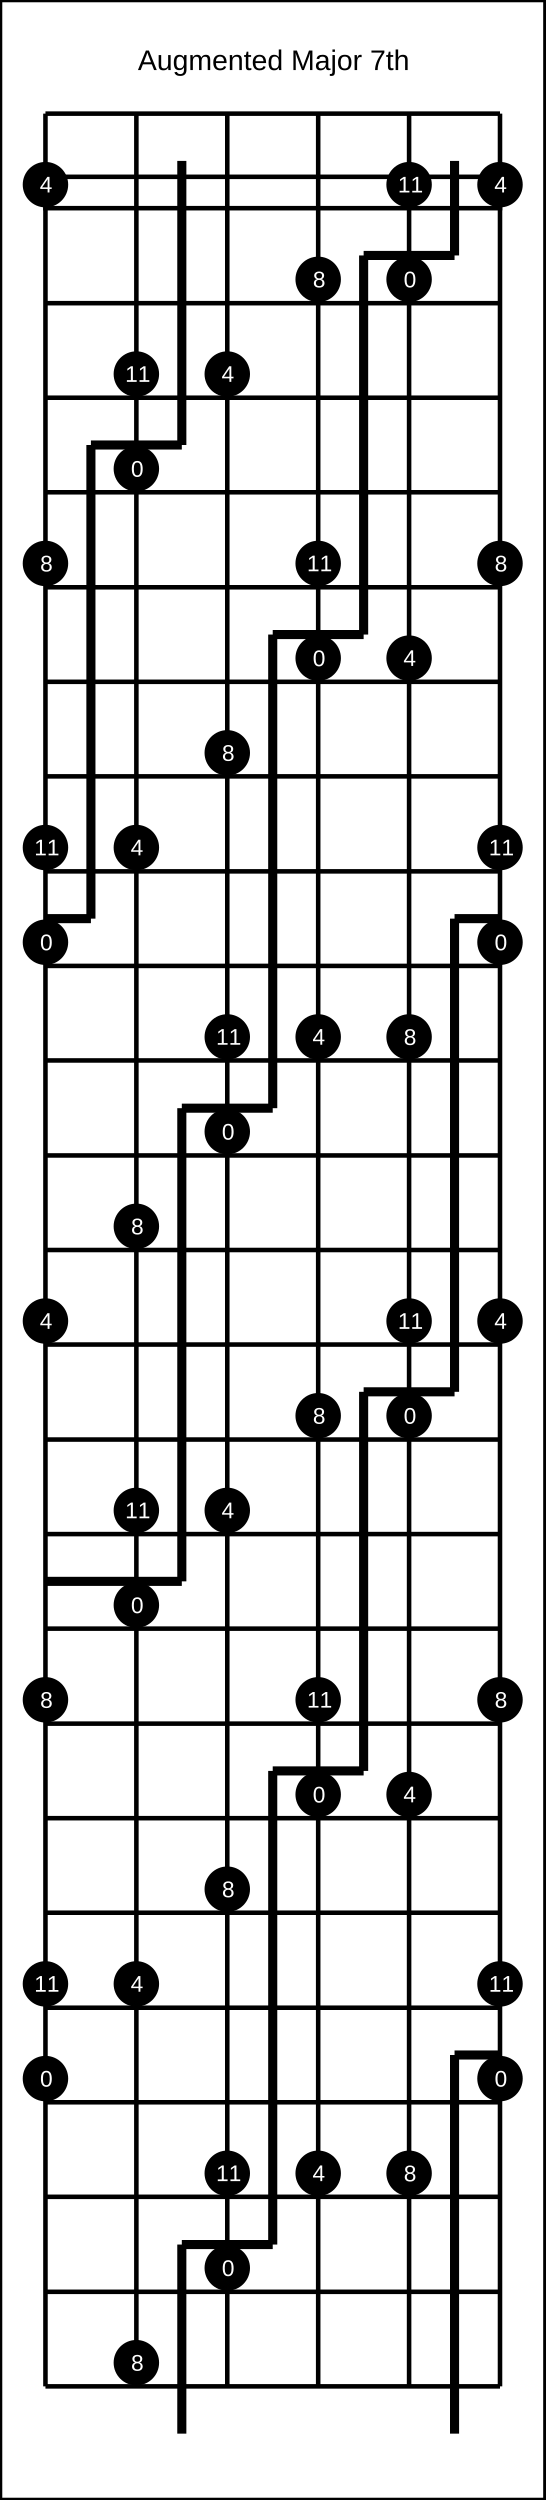
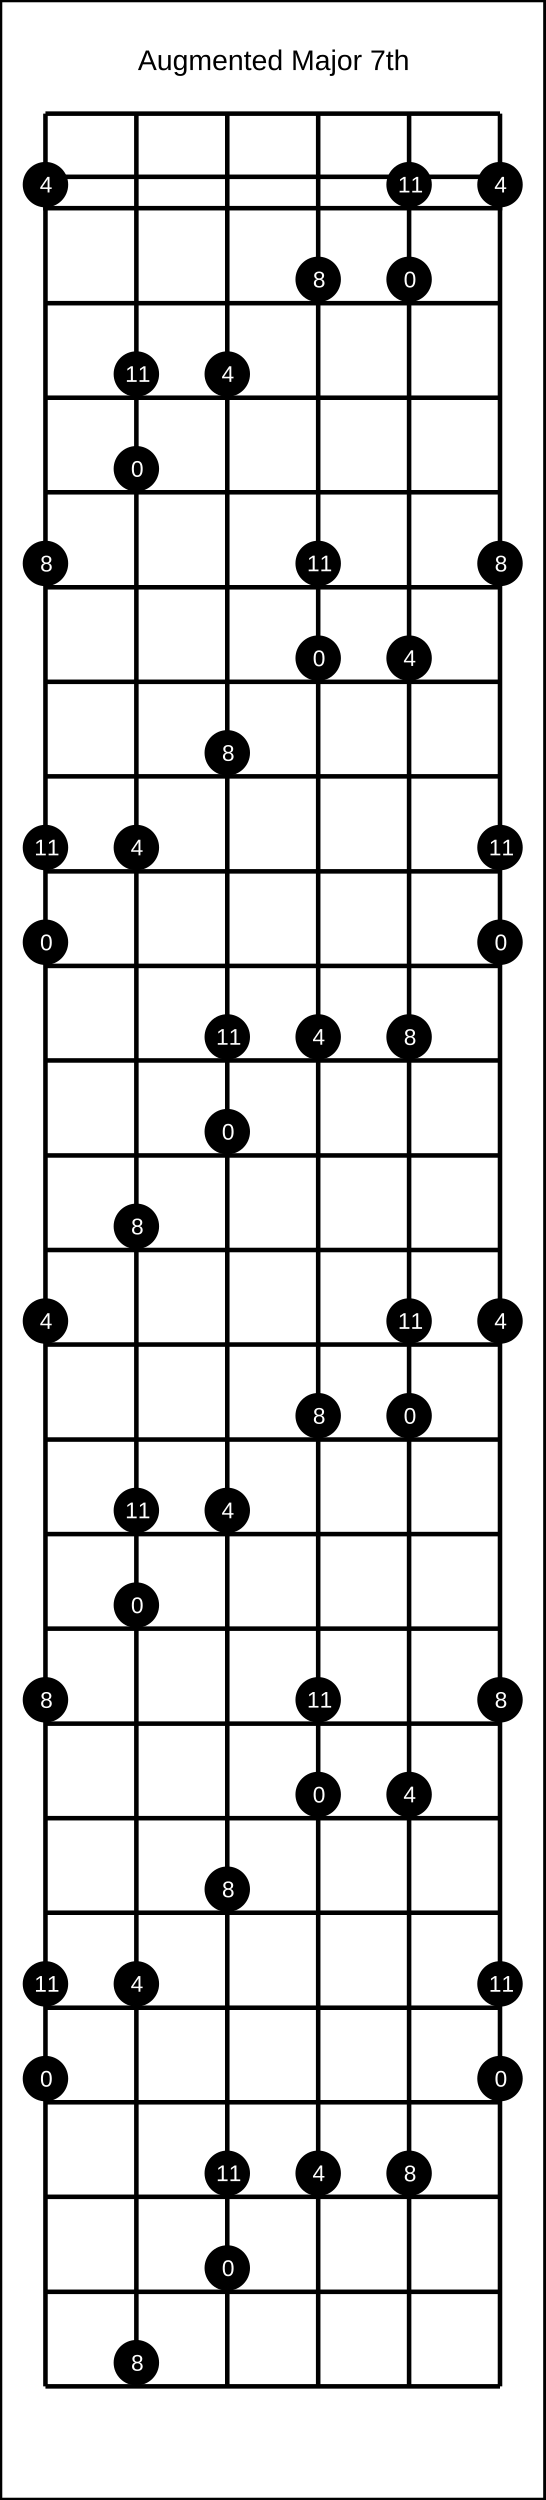
<svg xmlns="http://www.w3.org/2000/svg" xmlns:xlink="http://www.w3.org/1999/xlink" width="240pt" height="1100pt" viewBox="0 0 240 1100" version="1.1">
  <defs>
    <g>
      <symbol overflow="visible" id="glyph0-0">
        <path style="stroke:none;" d="M 1.25 -8.594 L 8.125 -8.594 L 8.125 0 L 1.25 0 Z M 1.719 -8.141 L 1.719 -0.469 L 7.656 -0.469 L 7.656 -8.141 Z M 1.719 -8.141 " />
      </symbol>
      <symbol overflow="visible" id="glyph0-1">
        <path style="stroke:none;" d="M 7.125 0 L 6.141 -2.516 L 2.219 -2.516 L 1.234 0 L 0.031 0 L 3.531 -8.594 L 4.859 -8.594 L 8.312 0 Z M 4.188 -7.719 L 4.125 -7.547 C 4.02 -7.211 3.867 -6.781 3.672 -6.25 L 2.578 -3.422 L 5.797 -3.422 L 4.688 -6.266 C 4.57 -6.547 4.457 -6.863 4.344 -7.219 Z M 4.188 -7.719 " />
      </symbol>
      <symbol overflow="visible" id="glyph0-2">
        <path style="stroke:none;" d="M 1.922 -6.609 L 1.922 -2.422 C 1.922 -1.984 1.961 -1.645 2.047 -1.406 C 2.129 -1.164 2.266 -0.988 2.453 -0.875 C 2.641 -0.77 2.914 -0.719 3.281 -0.719 C 3.812 -0.719 4.227 -0.898 4.531 -1.266 C 4.832 -1.629 4.984 -2.133 4.984 -2.781 L 4.984 -6.609 L 6.078 -6.609 L 6.078 -1.406 C 6.078 -0.633 6.094 -0.164 6.125 0 L 5.078 0 C 5.078 -0.02 5.07 -0.07 5.062 -0.156 C 5.062 -0.25 5.055 -0.352 5.047 -0.469 C 5.047 -0.582 5.039 -0.801 5.031 -1.125 L 5.016 -1.125 C 4.766 -0.676 4.473 -0.352 4.141 -0.156 C 3.805 0.031 3.395 0.125 2.906 0.125 C 2.176 0.125 1.645 -0.051 1.312 -0.406 C 0.977 -0.77 0.812 -1.367 0.812 -2.203 L 0.812 -6.609 Z M 1.922 -6.609 " />
      </symbol>
      <symbol overflow="visible" id="glyph0-3">
        <path style="stroke:none;" d="M 3.344 2.594 C 2.625 2.594 2.051 2.453 1.625 2.172 C 1.195 1.891 0.922 1.488 0.797 0.969 L 1.906 0.812 C 1.977 1.113 2.141 1.348 2.391 1.516 C 2.641 1.68 2.969 1.766 3.375 1.766 C 4.469 1.766 5.016 1.117 5.016 -0.172 L 5.016 -1.234 L 5 -1.234 C 4.789 -0.805 4.504 -0.484 4.141 -0.266 C 3.785 -0.055 3.363 0.047 2.875 0.047 C 2.07 0.047 1.477 -0.219 1.094 -0.75 C 0.719 -1.289 0.531 -2.141 0.531 -3.297 C 0.531 -4.461 0.734 -5.32 1.141 -5.875 C 1.547 -6.426 2.164 -6.703 3 -6.703 C 3.469 -6.703 3.875 -6.594 4.219 -6.375 C 4.562 -6.164 4.828 -5.863 5.016 -5.469 L 5.031 -5.469 C 5.031 -5.594 5.035 -5.805 5.047 -6.109 C 5.066 -6.41 5.086 -6.578 5.109 -6.609 L 6.141 -6.609 C 6.117 -6.391 6.109 -5.93 6.109 -5.234 L 6.109 -0.188 C 6.109 1.664 5.188 2.594 3.344 2.594 Z M 5.016 -3.297 C 5.016 -3.836 4.941 -4.301 4.797 -4.688 C 4.648 -5.082 4.441 -5.379 4.172 -5.578 C 3.91 -5.785 3.609 -5.891 3.266 -5.891 C 2.703 -5.891 2.289 -5.688 2.031 -5.281 C 1.781 -4.875 1.656 -4.211 1.656 -3.297 C 1.656 -2.398 1.773 -1.754 2.016 -1.359 C 2.254 -0.961 2.664 -0.766 3.25 -0.766 C 3.594 -0.766 3.898 -0.863 4.172 -1.062 C 4.441 -1.27 4.648 -1.562 4.797 -1.938 C 4.941 -2.32 5.016 -2.773 5.016 -3.297 Z M 5.016 -3.297 " />
      </symbol>
      <symbol overflow="visible" id="glyph0-4">
        <path style="stroke:none;" d="M 4.688 0 L 4.688 -4.188 C 4.688 -4.82 4.598 -5.258 4.422 -5.5 C 4.242 -5.75 3.93 -5.875 3.484 -5.875 C 3.016 -5.875 2.641 -5.691 2.359 -5.328 C 2.086 -4.973 1.953 -4.473 1.953 -3.828 L 1.953 0 L 0.859 0 L 0.859 -5.188 C 0.859 -5.957 0.848 -6.43 0.828 -6.609 L 1.875 -6.609 C 1.875 -6.586 1.875 -6.531 1.875 -6.438 C 1.883 -6.352 1.891 -6.25 1.891 -6.125 C 1.898 -6.008 1.91 -5.789 1.922 -5.469 L 1.938 -5.469 C 2.164 -5.938 2.43 -6.258 2.734 -6.438 C 3.047 -6.625 3.422 -6.719 3.859 -6.719 C 4.359 -6.719 4.754 -6.617 5.047 -6.422 C 5.336 -6.223 5.539 -5.906 5.656 -5.469 L 5.672 -5.469 C 5.898 -5.914 6.176 -6.234 6.5 -6.422 C 6.82 -6.617 7.211 -6.719 7.672 -6.719 C 8.336 -6.719 8.82 -6.535 9.125 -6.172 C 9.438 -5.816 9.594 -5.227 9.594 -4.406 L 9.594 0 L 8.5 0 L 8.5 -4.188 C 8.5 -4.82 8.41 -5.258 8.234 -5.5 C 8.066 -5.75 7.754 -5.875 7.297 -5.875 C 6.816 -5.875 6.441 -5.695 6.172 -5.344 C 5.91 -4.988 5.781 -4.484 5.781 -3.828 L 5.781 0 Z M 4.688 0 " />
      </symbol>
      <symbol overflow="visible" id="glyph0-5">
        <path style="stroke:none;" d="M 1.688 -3.062 C 1.688 -2.312 1.844 -1.727 2.156 -1.312 C 2.469 -0.906 2.926 -0.703 3.531 -0.703 C 4 -0.703 4.379 -0.797 4.672 -0.984 C 4.961 -1.18 5.156 -1.426 5.25 -1.719 L 6.219 -1.438 C 5.82 -0.395 4.926 0.125 3.531 0.125 C 2.551 0.125 1.805 -0.164 1.297 -0.75 C 0.785 -1.332 0.531 -2.195 0.531 -3.344 C 0.531 -4.438 0.785 -5.27 1.297 -5.844 C 1.805 -6.426 2.535 -6.719 3.484 -6.719 C 5.422 -6.719 6.391 -5.551 6.391 -3.219 L 6.391 -3.062 Z M 5.266 -3.906 C 5.203 -4.602 5.023 -5.113 4.734 -5.438 C 4.441 -5.758 4.02 -5.922 3.469 -5.922 C 2.938 -5.922 2.516 -5.738 2.203 -5.375 C 1.891 -5.02 1.723 -4.531 1.703 -3.906 Z M 5.266 -3.906 " />
      </symbol>
      <symbol overflow="visible" id="glyph0-6">
        <path style="stroke:none;" d="M 5.031 0 L 5.031 -4.188 C 5.031 -4.625 4.988 -4.961 4.906 -5.203 C 4.82 -5.441 4.688 -5.613 4.5 -5.719 C 4.312 -5.82 4.035 -5.875 3.672 -5.875 C 3.141 -5.875 2.723 -5.691 2.422 -5.328 C 2.117 -4.973 1.969 -4.473 1.969 -3.828 L 1.969 0 L 0.859 0 L 0.859 -5.188 C 0.859 -5.957 0.848 -6.43 0.828 -6.609 L 1.875 -6.609 C 1.875 -6.586 1.875 -6.531 1.875 -6.438 C 1.883 -6.352 1.891 -6.25 1.891 -6.125 C 1.898 -6.008 1.91 -5.789 1.922 -5.469 L 1.938 -5.469 C 2.188 -5.926 2.477 -6.25 2.812 -6.438 C 3.145 -6.625 3.555 -6.719 4.047 -6.719 C 4.773 -6.719 5.305 -6.535 5.641 -6.172 C 5.973 -5.816 6.141 -5.227 6.141 -4.406 L 6.141 0 Z M 5.031 0 " />
      </symbol>
      <symbol overflow="visible" id="glyph0-7">
        <path style="stroke:none;" d="M 3.375 -0.047 C 3.02 0.047 2.648 0.094 2.266 0.094 C 1.391 0.094 0.953 -0.398 0.953 -1.391 L 0.953 -5.797 L 0.188 -5.797 L 0.188 -6.609 L 1 -6.609 L 1.312 -8.078 L 2.047 -8.078 L 2.047 -6.609 L 3.266 -6.609 L 3.266 -5.797 L 2.047 -5.797 L 2.047 -1.641 C 2.047 -1.316 2.098 -1.094 2.203 -0.969 C 2.305 -0.844 2.488 -0.781 2.75 -0.781 C 2.895 -0.781 3.102 -0.805 3.375 -0.859 Z M 3.375 -0.047 " />
      </symbol>
      <symbol overflow="visible" id="glyph0-8">
        <path style="stroke:none;" d="M 5.016 -1.062 C 4.805 -0.633 4.535 -0.328 4.203 -0.141 C 3.867 0.035 3.453 0.125 2.953 0.125 C 2.117 0.125 1.504 -0.156 1.109 -0.719 C 0.723 -1.281 0.531 -2.129 0.531 -3.266 C 0.531 -5.566 1.336 -6.719 2.953 -6.719 C 3.453 -6.719 3.867 -6.625 4.203 -6.438 C 4.535 -6.258 4.805 -5.973 5.016 -5.578 L 5.016 -9.062 L 6.109 -9.062 L 6.109 -1.359 C 6.109 -0.672 6.117 -0.219 6.141 0 L 5.094 0 C 5.082 -0.062 5.066 -0.211 5.047 -0.453 C 5.035 -0.691 5.031 -0.895 5.031 -1.062 Z M 1.672 -3.312 C 1.672 -2.383 1.789 -1.719 2.031 -1.312 C 2.281 -0.914 2.68 -0.719 3.234 -0.719 C 3.859 -0.719 4.312 -0.93 4.594 -1.359 C 4.875 -1.797 5.016 -2.469 5.016 -3.375 C 5.016 -4.25 4.875 -4.891 4.594 -5.297 C 4.312 -5.711 3.863 -5.922 3.25 -5.922 C 2.695 -5.922 2.297 -5.711 2.047 -5.297 C 1.797 -4.891 1.672 -4.227 1.672 -3.312 Z M 1.672 -3.312 " />
      </symbol>
      <symbol overflow="visible" id="glyph0-9">
        <path style="stroke:none;" d="" />
      </symbol>
      <symbol overflow="visible" id="glyph0-10">
        <path style="stroke:none;" d="M 8.344 0 L 8.344 -5.734 C 8.344 -6.367 8.359 -6.977 8.391 -7.562 C 8.191 -6.832 8.016 -6.266 7.859 -5.859 L 5.641 0 L 4.812 0 L 2.562 -5.859 L 2.219 -6.891 L 2.016 -7.562 L 2.031 -6.891 L 2.062 -5.734 L 2.062 0 L 1.031 0 L 1.031 -8.594 L 2.562 -8.594 L 4.844 -2.641 C 4.926 -2.398 5.004 -2.141 5.078 -1.859 C 5.148 -1.586 5.203 -1.391 5.234 -1.266 C 5.266 -1.43 5.332 -1.68 5.438 -2.016 C 5.539 -2.348 5.609 -2.555 5.641 -2.641 L 7.891 -8.594 L 9.391 -8.594 L 9.391 0 Z M 8.344 0 " />
      </symbol>
      <symbol overflow="visible" id="glyph0-11">
        <path style="stroke:none;" d="M 2.531 0.125 C 1.863 0.125 1.363 -0.047 1.031 -0.391 C 0.695 -0.742 0.531 -1.227 0.531 -1.844 C 0.531 -2.531 0.754 -3.055 1.203 -3.422 C 1.648 -3.785 2.375 -3.977 3.375 -4 L 4.859 -4.031 L 4.859 -4.391 C 4.859 -4.922 4.742 -5.301 4.516 -5.531 C 4.297 -5.77 3.941 -5.891 3.453 -5.891 C 2.953 -5.891 2.586 -5.805 2.359 -5.641 C 2.141 -5.473 2.008 -5.207 1.969 -4.844 L 0.828 -4.938 C 1.016 -6.125 1.895 -6.719 3.469 -6.719 C 4.301 -6.719 4.926 -6.523 5.344 -6.141 C 5.758 -5.766 5.969 -5.219 5.969 -4.5 L 5.969 -1.656 C 5.969 -1.332 6.008 -1.086 6.094 -0.922 C 6.188 -0.754 6.352 -0.672 6.594 -0.672 C 6.695 -0.672 6.816 -0.688 6.953 -0.719 L 6.953 -0.031 C 6.672 0.031 6.391 0.062 6.109 0.062 C 5.703 0.062 5.406 -0.039 5.219 -0.25 C 5.031 -0.469 4.926 -0.805 4.906 -1.266 L 4.859 -1.266 C 4.578 -0.754 4.25 -0.395 3.875 -0.188 C 3.508 0.02 3.062 0.125 2.531 0.125 Z M 2.781 -0.703 C 3.176 -0.703 3.531 -0.789 3.844 -0.969 C 4.164 -1.156 4.414 -1.406 4.594 -1.719 C 4.77 -2.039 4.859 -2.375 4.859 -2.719 L 4.859 -3.266 L 3.656 -3.234 C 3.145 -3.223 2.754 -3.172 2.484 -3.078 C 2.223 -2.984 2.02 -2.832 1.875 -2.625 C 1.727 -2.414 1.656 -2.148 1.656 -1.828 C 1.656 -1.461 1.75 -1.18 1.938 -0.984 C 2.133 -0.797 2.414 -0.703 2.781 -0.703 Z M 2.781 -0.703 " />
      </symbol>
      <symbol overflow="visible" id="glyph0-12">
        <path style="stroke:none;" d="M 0.844 -8.016 L 0.844 -9.062 L 1.938 -9.062 L 1.938 -8.016 Z M 1.938 0.812 C 1.938 1.438 1.812 1.891 1.562 2.172 C 1.32 2.453 0.957 2.594 0.469 2.594 C 0.156 2.594 -0.102 2.578 -0.312 2.547 L -0.312 1.688 L 0.078 1.734 C 0.359 1.734 0.555 1.656 0.672 1.5 C 0.785 1.352 0.844 1.07 0.844 0.656 L 0.844 -6.609 L 1.938 -6.609 Z M 1.938 0.812 " />
      </symbol>
      <symbol overflow="visible" id="glyph0-13">
        <path style="stroke:none;" d="M 6.422 -3.312 C 6.422 -2.156 6.164 -1.289 5.656 -0.719 C 5.156 -0.156 4.422 0.125 3.453 0.125 C 2.484 0.125 1.754 -0.164 1.266 -0.75 C 0.773 -1.344 0.531 -2.195 0.531 -3.312 C 0.531 -5.582 1.516 -6.719 3.484 -6.719 C 4.492 -6.719 5.234 -6.441 5.703 -5.891 C 6.18 -5.336 6.422 -4.477 6.422 -3.312 Z M 5.281 -3.312 C 5.281 -4.219 5.145 -4.879 4.875 -5.297 C 4.602 -5.711 4.145 -5.922 3.5 -5.922 C 2.863 -5.922 2.398 -5.707 2.109 -5.281 C 1.816 -4.863 1.672 -4.207 1.672 -3.312 C 1.672 -2.438 1.812 -1.781 2.094 -1.344 C 2.383 -0.906 2.832 -0.688 3.438 -0.688 C 4.094 -0.688 4.562 -0.895 4.844 -1.312 C 5.133 -1.738 5.281 -2.406 5.281 -3.312 Z M 5.281 -3.312 " />
      </symbol>
      <symbol overflow="visible" id="glyph0-14">
        <path style="stroke:none;" d="M 0.859 0 L 0.859 -5.062 C 0.859 -5.531 0.848 -6.047 0.828 -6.609 L 1.875 -6.609 C 1.906 -5.859 1.922 -5.406 1.922 -5.25 L 1.938 -5.25 C 2.113 -5.82 2.316 -6.207 2.547 -6.406 C 2.773 -6.613 3.098 -6.719 3.516 -6.719 C 3.66 -6.719 3.805 -6.703 3.953 -6.672 L 3.953 -5.656 C 3.805 -5.695 3.613 -5.719 3.375 -5.719 C 2.914 -5.719 2.566 -5.52 2.328 -5.125 C 2.086 -4.738 1.969 -4.176 1.969 -3.438 L 1.969 0 Z M 0.859 0 " />
      </symbol>
      <symbol overflow="visible" id="glyph0-15">
        <path style="stroke:none;" d="M 6.328 -7.703 C 5.441 -6.359 4.816 -5.305 4.453 -4.547 C 4.098 -3.785 3.828 -3.035 3.641 -2.297 C 3.461 -1.555 3.375 -0.789 3.375 0 L 2.234 0 C 2.234 -1.094 2.461 -2.25 2.922 -3.469 C 3.391 -4.688 4.172 -6.086 5.266 -7.672 L 0.641 -7.672 L 0.641 -8.594 L 6.328 -8.594 Z M 6.328 -7.703 " />
      </symbol>
      <symbol overflow="visible" id="glyph0-16">
        <path style="stroke:none;" d="M 1.938 -5.469 C 2.164 -5.906 2.445 -6.223 2.781 -6.422 C 3.113 -6.617 3.535 -6.719 4.047 -6.719 C 4.766 -6.719 5.289 -6.539 5.625 -6.188 C 5.969 -5.832 6.141 -5.238 6.141 -4.406 L 6.141 0 L 5.031 0 L 5.031 -4.188 C 5.031 -4.656 4.988 -5 4.906 -5.219 C 4.82 -5.445 4.68 -5.613 4.484 -5.719 C 4.285 -5.82 4.016 -5.875 3.672 -5.875 C 3.16 -5.875 2.75 -5.691 2.438 -5.328 C 2.125 -4.973 1.969 -4.492 1.969 -3.891 L 1.969 0 L 0.859 0 L 0.859 -9.062 L 1.969 -9.062 L 1.969 -6.703 C 1.969 -6.453 1.957 -6.191 1.938 -5.922 C 1.926 -5.66 1.922 -5.508 1.922 -5.469 Z M 1.938 -5.469 " />
      </symbol>
      <symbol overflow="visible" id="glyph1-0">
        <path style="stroke:none;" d="M 1 -6.875 L 6.5 -6.875 L 6.5 0 L 1 0 Z M 1.375 -6.516 L 1.375 -0.375 L 6.125 -0.375 L 6.125 -6.516 Z M 1.375 -6.516 " />
      </symbol>
      <symbol overflow="visible" id="glyph1-1">
        <path style="stroke:none;" d="M 5.172 -3.438 C 5.172 -2.289 4.969 -1.414 4.562 -0.812 C 4.156 -0.207 3.555 0.094 2.766 0.094 C 1.973 0.094 1.379 -0.203 0.984 -0.797 C 0.586 -1.398 0.391 -2.281 0.391 -3.438 C 0.391 -4.625 0.582 -5.508 0.969 -6.094 C 1.352 -6.688 1.961 -6.984 2.797 -6.984 C 3.609 -6.984 4.207 -6.688 4.594 -6.094 C 4.977 -5.5 5.172 -4.613 5.172 -3.438 Z M 4.281 -3.438 C 4.281 -4.438 4.164 -5.156 3.938 -5.594 C 3.707 -6.039 3.328 -6.266 2.797 -6.266 C 2.254 -6.266 1.863 -6.047 1.625 -5.609 C 1.395 -5.172 1.281 -4.445 1.281 -3.438 C 1.281 -2.469 1.398 -1.754 1.641 -1.297 C 1.879 -0.848 2.258 -0.625 2.781 -0.625 C 3.301 -0.625 3.68 -0.852 3.922 -1.312 C 4.16 -1.77 4.281 -2.477 4.281 -3.438 Z M 4.281 -3.438 " />
      </symbol>
      <symbol overflow="visible" id="glyph1-2">
        <path style="stroke:none;" d="M 4.297 -1.562 L 4.297 0 L 3.469 0 L 3.469 -1.562 L 0.234 -1.562 L 0.234 -2.234 L 3.375 -6.875 L 4.297 -6.875 L 4.297 -2.25 L 5.266 -2.25 L 5.266 -1.562 Z M 3.469 -5.891 C 3.469 -5.867 3.422 -5.781 3.328 -5.625 C 3.242 -5.477 3.18 -5.375 3.141 -5.312 L 1.375 -2.703 L 1.125 -2.344 L 1.047 -2.25 L 3.469 -2.25 Z M 3.469 -5.891 " />
      </symbol>
      <symbol overflow="visible" id="glyph1-3">
        <path style="stroke:none;" d="M 5.125 -1.922 C 5.125 -1.285 4.922 -0.789 4.516 -0.438 C 4.117 -0.082 3.539 0.094 2.781 0.094 C 2.051 0.094 1.477 -0.078 1.062 -0.422 C 0.645 -0.773 0.438 -1.27 0.438 -1.906 C 0.438 -2.352 0.562 -2.727 0.812 -3.031 C 1.07 -3.344 1.406 -3.531 1.812 -3.594 L 1.812 -3.625 C 1.438 -3.707 1.141 -3.895 0.922 -4.188 C 0.703 -4.477 0.594 -4.82 0.594 -5.219 C 0.594 -5.738 0.785 -6.16 1.172 -6.484 C 1.566 -6.816 2.098 -6.984 2.766 -6.984 C 3.441 -6.984 3.973 -6.82 4.359 -6.5 C 4.754 -6.188 4.953 -5.754 4.953 -5.203 C 4.953 -4.816 4.844 -4.473 4.625 -4.172 C 4.406 -3.879 4.109 -3.695 3.734 -3.625 L 3.734 -3.609 C 4.172 -3.535 4.508 -3.348 4.75 -3.047 C 5 -2.742 5.125 -2.367 5.125 -1.922 Z M 4.047 -5.156 C 4.047 -5.938 3.617 -6.328 2.766 -6.328 C 2.348 -6.328 2.031 -6.227 1.812 -6.031 C 1.602 -5.844 1.5 -5.551 1.5 -5.156 C 1.5 -4.77 1.609 -4.473 1.828 -4.266 C 2.047 -4.055 2.363 -3.953 2.781 -3.953 C 3.188 -3.953 3.5 -4.047 3.719 -4.234 C 3.938 -4.422 4.047 -4.727 4.047 -5.156 Z M 4.219 -2 C 4.219 -2.426 4.086 -2.75 3.828 -2.969 C 3.578 -3.188 3.223 -3.297 2.766 -3.297 C 2.316 -3.297 1.969 -3.176 1.719 -2.938 C 1.469 -2.707 1.344 -2.391 1.344 -1.984 C 1.344 -1.035 1.828 -0.562 2.797 -0.562 C 3.273 -0.562 3.629 -0.676 3.859 -0.906 C 4.098 -1.133 4.219 -1.5 4.219 -2 Z M 4.219 -2 " />
      </symbol>
      <symbol overflow="visible" id="glyph1-4">
        <path style="stroke:none;" d="M 0.766 0 L 0.766 -0.75 L 2.516 -0.75 L 2.516 -6.047 L 0.969 -4.938 L 0.969 -5.766 L 2.594 -6.875 L 3.406 -6.875 L 3.406 -0.75 L 5.078 -0.75 L 5.078 0 Z M 0.766 0 " />
      </symbol>
    </g>
  </defs>
-   <g id="surface131">
+   <g id="surface146">
    <path style="fill:none;stroke-width:0.01;stroke-linecap:butt;stroke-linejoin:miter;stroke:rgb(0%,0%,0%);stroke-opacity:1;stroke-miterlimit:10;" d="M 0 0 L 1.2 0 L 1.2 5.5 L 0 5.5 Z M 0 0 " transform="matrix(200,0,0,200,0,0)" />
    <g style="fill:rgb(0%,0%,0%);fill-opacity:1;">
      <use xlink:href="#glyph0-1" x="60.66" y="30.824" />
      <use xlink:href="#glyph0-2" x="68.998" y="30.824" />
      <use xlink:href="#glyph0-3" x="75.949" y="30.824" />
      <use xlink:href="#glyph0-4" x="82.901" y="30.824" />
      <use xlink:href="#glyph0-5" x="93.314" y="30.824" />
      <use xlink:href="#glyph0-6" x="100.266" y="30.824" />
      <use xlink:href="#glyph0-7" x="107.218" y="30.824" />
      <use xlink:href="#glyph0-5" x="110.691" y="30.824" />
      <use xlink:href="#glyph0-8" x="117.643" y="30.824" />
      <use xlink:href="#glyph0-9" x="124.594" y="30.824" />
      <use xlink:href="#glyph0-10" x="128.067" y="30.824" />
      <use xlink:href="#glyph0-11" x="138.48" y="30.824" />
      <use xlink:href="#glyph0-12" x="145.432" y="30.824" />
      <use xlink:href="#glyph0-13" x="148.209" y="30.824" />
      <use xlink:href="#glyph0-14" x="155.161" y="30.824" />
      <use xlink:href="#glyph0-9" x="159.323" y="30.824" />
      <use xlink:href="#glyph0-15" x="162.796" y="30.824" />
      <use xlink:href="#glyph0-7" x="169.748" y="30.824" />
      <use xlink:href="#glyph0-16" x="173.221" y="30.824" />
    </g>
    <path style="fill:none;stroke-width:0.01;stroke-linecap:butt;stroke-linejoin:miter;stroke:rgb(100%,100%,100%);stroke-opacity:1;stroke-miterlimit:10;" d="M 0 0 L 1 0 L 1 5 L 0 5 Z M 0 0 " transform="matrix(200,0,0,200,20,50)" />
    <path style="fill:none;stroke-width:0.01;stroke-linecap:butt;stroke-linejoin:miter;stroke:rgb(0%,0%,0%);stroke-opacity:1;stroke-miterlimit:10;" d="M 0 0.139 L 1 0.139 L 1 0.208 L 0 0.208 Z M 0 0 L 1 0 M 0 0.208 L 1 0.208 M 0 0.417 L 1 0.417 M 0 0.625 L 1 0.625 M 0 0.833 L 1 0.833 M 0 1.042 L 1 1.042 M 0 1.25 L 1 1.25 M 0 1.458 L 1 1.458 M 0 1.667 L 1 1.667 M 0 1.875 L 1 1.875 M 0 2.083 L 1 2.083 M 0 2.292 L 1 2.292 M 0 2.5 L 1 2.5 M 0 2.708 L 1 2.708 M 0 2.917 L 1 2.917 M 0 3.125 L 1 3.125 M 0 3.333 L 1 3.333 M 0 3.542 L 1 3.542 M 0 3.75 L 1 3.75 M 0 3.958 L 1 3.958 M 0 4.167 L 1 4.167 M 0 4.375 L 1 4.375 M 0 4.583 L 1 4.583 M 0 4.792 L 1 4.792 M 0 5 L 1 5 " transform="matrix(200,0,0,200,20,50)" />
    <path style="fill:none;stroke-width:0.01;stroke-linecap:butt;stroke-linejoin:miter;stroke:rgb(0%,0%,0%);stroke-opacity:1;stroke-miterlimit:10;" d="M 0 0 L 0 5 M 0.2 0 L 0.2 5 M 0.4 0 L 0.4 5 M 0.6 0 L 0.6 5 M 0.8 0 L 0.8 5 M 1 0 L 1 5 " transform="matrix(200,0,0,200,20,50)" />
-     <path style="fill:none;stroke-width:0.02;stroke-linecap:butt;stroke-linejoin:miter;stroke:rgb(0%,0%,0%);stroke-opacity:1;stroke-miterlimit:10;" d="M 0.3 0.104 L 0.3 0.312 M 0.3 0.312 L 0.3 0.521 M 0.3 0.521 L 0.3 0.729 M 0.3 0.729 L 0.1 0.729 M 0.1 0.729 L 0.1 0.938 M 0.1 0.938 L 0.1 1.146 M 0.1 1.146 L 0.1 1.354 M 0.1 1.354 L 0.1 1.562 M 0.1 1.562 L 0.1 1.771 M 0.1 1.771 L 0 1.771 M 0 1.771 " transform="matrix(200,0,0,200,20,50)" />
-     <path style="fill:none;stroke-width:0.02;stroke-linecap:butt;stroke-linejoin:miter;stroke:rgb(0%,0%,0%);stroke-opacity:1;stroke-miterlimit:10;" d="M 0.9 0.104 L 0.9 0.312 M 0.9 0.312 L 0.7 0.312 M 0.7 0.312 L 0.7 1.146 M 0.7 1.146 L 0.5 1.146 M 0.5 1.146 L 0.5 2.188 M 0.5 2.188 L 0.3 2.188 M 0.3 2.188 L 0.3 3.229 M 0.3 3.229 L 0.1 3.229 M 0.1 3.229 L 0 3.229 M 0 3.229 " transform="matrix(200,0,0,200,20,50)" />
-     <path style="fill:none;stroke-width:0.02;stroke-linecap:butt;stroke-linejoin:miter;stroke:rgb(0%,0%,0%);stroke-opacity:1;stroke-miterlimit:10;" d="M 1 1.771 L 0.9 1.771 M 0.9 1.771 L 0.9 2.812 M 0.9 2.812 L 0.7 2.812 M 0.7 2.812 L 0.7 3.646 M 0.7 3.646 L 0.5 3.646 M 0.5 3.646 L 0.5 4.688 M 0.5 4.688 L 0.3 4.688 M 0.3 4.688 L 0.3 5.104 M 0.3 5.104 " transform="matrix(200,0,0,200,20,50)" />
-     <path style="fill:none;stroke-width:0.02;stroke-linecap:butt;stroke-linejoin:miter;stroke:rgb(0%,0%,0%);stroke-opacity:1;stroke-miterlimit:10;" d="M 1 4.271 L 0.9 4.271 M 0.9 4.271 L 0.9 5.104 M 0.9 5.104 " transform="matrix(200,0,0,200,20,50)" />
    <path style=" stroke:none;fill-rule:nonzero;fill:rgb(0%,0%,0%);fill-opacity:1;" d="M 30 414.582 C 30 420.105 25.523 424.582 20 424.582 C 14.477 424.582 10 420.105 10 414.582 C 10 409.059 14.477 404.582 20 404.582 C 25.523 404.582 30 409.059 30 414.582 " />
    <g style="fill:rgb(100%,100%,100%);fill-opacity:1;">
      <use xlink:href="#glyph1-1" x="17.609" y="418.125" />
    </g>
    <path style=" stroke:none;fill-rule:nonzero;fill:rgb(0%,0%,0%);fill-opacity:1;" d="M 23.172 418.125 L 30 914.582 C 30 920.105 25.523 924.582 20 924.582 C 14.477 924.582 10 920.105 10 914.582 C 10 909.059 14.477 904.582 20 904.582 C 25.523 904.582 30 909.059 30 914.582 " />
    <g style="fill:rgb(100%,100%,100%);fill-opacity:1;">
      <use xlink:href="#glyph1-1" x="17.609" y="918.125" />
    </g>
    <path style=" stroke:none;fill-rule:nonzero;fill:rgb(0%,0%,0%);fill-opacity:1;" d="M 23.172 918.125 L 70 206.25 C 70 211.773 65.523 216.25 60 216.25 C 54.477 216.25 50 211.773 50 206.25 C 50 200.727 54.477 196.25 60 196.25 C 65.523 196.25 70 200.727 70 206.25 " />
    <g style="fill:rgb(100%,100%,100%);fill-opacity:1;">
      <use xlink:href="#glyph1-1" x="57.609" y="209.789" />
    </g>
    <path style=" stroke:none;fill-rule:nonzero;fill:rgb(0%,0%,0%);fill-opacity:1;" d="M 63.172 209.789 L 70 706.25 C 70 711.773 65.523 716.25 60 716.25 C 54.477 716.25 50 711.773 50 706.25 C 50 700.727 54.477 696.25 60 696.25 C 65.523 696.25 70 700.727 70 706.25 " />
    <g style="fill:rgb(100%,100%,100%);fill-opacity:1;">
      <use xlink:href="#glyph1-1" x="57.609" y="709.789" />
    </g>
    <path style=" stroke:none;fill-rule:nonzero;fill:rgb(0%,0%,0%);fill-opacity:1;" d="M 63.172 709.789 L 110 497.918 C 110 503.441 105.523 507.918 100 507.918 C 94.477 507.918 90 503.441 90 497.918 C 90 492.395 94.477 487.918 100 487.918 C 105.523 487.918 110 492.395 110 497.918 " />
    <g style="fill:rgb(100%,100%,100%);fill-opacity:1;">
      <use xlink:href="#glyph1-1" x="97.609" y="501.457" />
    </g>
    <path style=" stroke:none;fill-rule:nonzero;fill:rgb(0%,0%,0%);fill-opacity:1;" d="M 103.172 501.457 L 110 997.918 C 110 1003.441 105.523 1007.918 100 1007.918 C 94.477 1007.918 90 1003.441 90 997.918 C 90 992.395 94.477 987.918 100 987.918 C 105.523 987.918 110 992.395 110 997.918 " />
    <g style="fill:rgb(100%,100%,100%);fill-opacity:1;">
      <use xlink:href="#glyph1-1" x="97.609" y="1001.457" />
    </g>
    <path style=" stroke:none;fill-rule:nonzero;fill:rgb(0%,0%,0%);fill-opacity:1;" d="M 103.172 1001.457 L 150 289.582 C 150 295.105 145.523 299.582 140 299.582 C 134.477 299.582 130 295.105 130 289.582 C 130 284.059 134.477 279.582 140 279.582 C 145.523 279.582 150 284.059 150 289.582 " />
    <g style="fill:rgb(100%,100%,100%);fill-opacity:1;">
      <use xlink:href="#glyph1-1" x="137.609" y="293.125" />
    </g>
    <path style=" stroke:none;fill-rule:nonzero;fill:rgb(0%,0%,0%);fill-opacity:1;" d="M 143.172 293.125 L 150 789.582 C 150 795.105 145.523 799.582 140 799.582 C 134.477 799.582 130 795.105 130 789.582 C 130 784.059 134.477 779.582 140 779.582 C 145.523 779.582 150 784.059 150 789.582 " />
    <g style="fill:rgb(100%,100%,100%);fill-opacity:1;">
      <use xlink:href="#glyph1-1" x="137.609" y="793.125" />
    </g>
    <path style=" stroke:none;fill-rule:nonzero;fill:rgb(0%,0%,0%);fill-opacity:1;" d="M 143.172 793.125 L 190 122.918 C 190 128.441 185.523 132.918 180 132.918 C 174.477 132.918 170 128.441 170 122.918 C 170 117.395 174.477 112.918 180 112.918 C 185.523 112.918 190 117.395 190 122.918 " />
    <g style="fill:rgb(100%,100%,100%);fill-opacity:1;">
      <use xlink:href="#glyph1-1" x="177.609" y="126.457" />
    </g>
    <path style=" stroke:none;fill-rule:nonzero;fill:rgb(0%,0%,0%);fill-opacity:1;" d="M 183.172 126.457 L 190 622.918 C 190 628.441 185.523 632.918 180 632.918 C 174.477 632.918 170 628.441 170 622.918 C 170 617.395 174.477 612.918 180 612.918 C 185.523 612.918 190 617.395 190 622.918 " />
    <g style="fill:rgb(100%,100%,100%);fill-opacity:1;">
      <use xlink:href="#glyph1-1" x="177.609" y="626.457" />
    </g>
    <path style=" stroke:none;fill-rule:nonzero;fill:rgb(0%,0%,0%);fill-opacity:1;" d="M 183.172 626.457 L 230 414.582 C 230 420.105 225.523 424.582 220 424.582 C 214.477 424.582 210 420.105 210 414.582 C 210 409.059 214.477 404.582 220 404.582 C 225.523 404.582 230 409.059 230 414.582 " />
    <g style="fill:rgb(100%,100%,100%);fill-opacity:1;">
      <use xlink:href="#glyph1-1" x="217.609" y="418.125" />
    </g>
    <path style=" stroke:none;fill-rule:nonzero;fill:rgb(0%,0%,0%);fill-opacity:1;" d="M 223.172 418.125 L 230 914.582 C 230 920.105 225.523 924.582 220 924.582 C 214.477 924.582 210 920.105 210 914.582 C 210 909.059 214.477 904.582 220 904.582 C 225.523 904.582 230 909.059 230 914.582 " />
    <g style="fill:rgb(100%,100%,100%);fill-opacity:1;">
      <use xlink:href="#glyph1-1" x="217.609" y="918.125" />
    </g>
    <path style=" stroke:none;fill-rule:nonzero;fill:rgb(0%,0%,0%);fill-opacity:1;" d="M 223.172 918.125 L 30 81.25 C 30 86.773 25.523 91.25 20 91.25 C 14.477 91.25 10 86.773 10 81.25 C 10 75.727 14.477 71.25 20 71.25 C 25.523 71.25 30 75.727 30 81.25 " />
    <g style="fill:rgb(100%,100%,100%);fill-opacity:1;">
      <use xlink:href="#glyph1-2" x="17.48" y="84.691" />
    </g>
    <path style=" stroke:none;fill-rule:nonzero;fill:rgb(0%,0%,0%);fill-opacity:1;" d="M 23.043 84.691 L 30 581.25 C 30 586.773 25.523 591.25 20 591.25 C 14.477 591.25 10 586.773 10 581.25 C 10 575.727 14.477 571.25 20 571.25 C 25.523 571.25 30 575.727 30 581.25 " />
    <g style="fill:rgb(100%,100%,100%);fill-opacity:1;">
      <use xlink:href="#glyph1-2" x="17.48" y="584.691" />
    </g>
    <path style=" stroke:none;fill-rule:nonzero;fill:rgb(0%,0%,0%);fill-opacity:1;" d="M 23.043 584.691 L 70 372.918 C 70 378.441 65.523 382.918 60 382.918 C 54.477 382.918 50 378.441 50 372.918 C 50 367.395 54.477 362.918 60 362.918 C 65.523 362.918 70 367.395 70 372.918 " />
    <g style="fill:rgb(100%,100%,100%);fill-opacity:1;">
      <use xlink:href="#glyph1-2" x="57.48" y="376.355" />
    </g>
    <path style=" stroke:none;fill-rule:nonzero;fill:rgb(0%,0%,0%);fill-opacity:1;" d="M 63.043 376.355 L 70 872.918 C 70 878.441 65.523 882.918 60 882.918 C 54.477 882.918 50 878.441 50 872.918 C 50 867.395 54.477 862.918 60 862.918 C 65.523 862.918 70 867.395 70 872.918 " />
    <g style="fill:rgb(100%,100%,100%);fill-opacity:1;">
      <use xlink:href="#glyph1-2" x="57.48" y="876.355" />
    </g>
    <path style=" stroke:none;fill-rule:nonzero;fill:rgb(0%,0%,0%);fill-opacity:1;" d="M 63.043 876.355 L 110 164.582 C 110 170.105 105.523 174.582 100 174.582 C 94.477 174.582 90 170.105 90 164.582 C 90 159.059 94.477 154.582 100 154.582 C 105.523 154.582 110 159.059 110 164.582 " />
    <g style="fill:rgb(100%,100%,100%);fill-opacity:1;">
      <use xlink:href="#glyph1-2" x="97.48" y="168.023" />
    </g>
    <path style=" stroke:none;fill-rule:nonzero;fill:rgb(0%,0%,0%);fill-opacity:1;" d="M 103.043 168.023 L 110 664.582 C 110 670.105 105.523 674.582 100 674.582 C 94.477 674.582 90 670.105 90 664.582 C 90 659.059 94.477 654.582 100 654.582 C 105.523 654.582 110 659.059 110 664.582 " />
    <g style="fill:rgb(100%,100%,100%);fill-opacity:1;">
      <use xlink:href="#glyph1-2" x="97.48" y="668.023" />
    </g>
    <path style=" stroke:none;fill-rule:nonzero;fill:rgb(0%,0%,0%);fill-opacity:1;" d="M 103.043 668.023 L 150 456.25 C 150 461.773 145.523 466.25 140 466.25 C 134.477 466.25 130 461.773 130 456.25 C 130 450.727 134.477 446.25 140 446.25 C 145.523 446.25 150 450.727 150 456.25 " />
    <g style="fill:rgb(100%,100%,100%);fill-opacity:1;">
      <use xlink:href="#glyph1-2" x="137.48" y="459.691" />
    </g>
    <path style=" stroke:none;fill-rule:nonzero;fill:rgb(0%,0%,0%);fill-opacity:1;" d="M 143.043 459.691 L 150 956.25 C 150 961.773 145.523 966.25 140 966.25 C 134.477 966.25 130 961.773 130 956.25 C 130 950.727 134.477 946.25 140 946.25 C 145.523 946.25 150 950.727 150 956.25 " />
    <g style="fill:rgb(100%,100%,100%);fill-opacity:1;">
      <use xlink:href="#glyph1-2" x="137.48" y="959.691" />
    </g>
    <path style=" stroke:none;fill-rule:nonzero;fill:rgb(0%,0%,0%);fill-opacity:1;" d="M 143.043 959.691 L 190 289.582 C 190 295.105 185.523 299.582 180 299.582 C 174.477 299.582 170 295.105 170 289.582 C 170 284.059 174.477 279.582 180 279.582 C 185.523 279.582 190 284.059 190 289.582 " />
    <g style="fill:rgb(100%,100%,100%);fill-opacity:1;">
      <use xlink:href="#glyph1-2" x="177.48" y="293.023" />
    </g>
    <path style=" stroke:none;fill-rule:nonzero;fill:rgb(0%,0%,0%);fill-opacity:1;" d="M 183.043 293.023 L 190 789.582 C 190 795.105 185.523 799.582 180 799.582 C 174.477 799.582 170 795.105 170 789.582 C 170 784.059 174.477 779.582 180 779.582 C 185.523 779.582 190 784.059 190 789.582 " />
    <g style="fill:rgb(100%,100%,100%);fill-opacity:1;">
      <use xlink:href="#glyph1-2" x="177.48" y="793.023" />
    </g>
    <path style=" stroke:none;fill-rule:nonzero;fill:rgb(0%,0%,0%);fill-opacity:1;" d="M 183.043 793.023 L 230 81.25 C 230 86.773 225.523 91.25 220 91.25 C 214.477 91.25 210 86.773 210 81.25 C 210 75.727 214.477 71.25 220 71.25 C 225.523 71.25 230 75.727 230 81.25 " />
    <g style="fill:rgb(100%,100%,100%);fill-opacity:1;">
      <use xlink:href="#glyph1-2" x="217.48" y="84.691" />
    </g>
    <path style=" stroke:none;fill-rule:nonzero;fill:rgb(0%,0%,0%);fill-opacity:1;" d="M 223.043 84.691 L 230 581.25 C 230 586.773 225.523 591.25 220 591.25 C 214.477 591.25 210 586.773 210 581.25 C 210 575.727 214.477 571.25 220 571.25 C 225.523 571.25 230 575.727 230 581.25 " />
    <g style="fill:rgb(100%,100%,100%);fill-opacity:1;">
      <use xlink:href="#glyph1-2" x="217.48" y="584.691" />
    </g>
    <path style=" stroke:none;fill-rule:nonzero;fill:rgb(0%,0%,0%);fill-opacity:1;" d="M 223.043 584.691 L 30 247.918 C 30 253.441 25.523 257.918 20 257.918 C 14.477 257.918 10 253.441 10 247.918 C 10 242.395 14.477 237.918 20 237.918 C 25.523 237.918 30 242.395 30 247.918 " />
    <g style="fill:rgb(100%,100%,100%);fill-opacity:1;">
      <use xlink:href="#glyph1-3" x="17.652" y="251.457" />
    </g>
    <path style=" stroke:none;fill-rule:nonzero;fill:rgb(0%,0%,0%);fill-opacity:1;" d="M 23.215 251.457 L 30 747.918 C 30 753.441 25.523 757.918 20 757.918 C 14.477 757.918 10 753.441 10 747.918 C 10 742.395 14.477 737.918 20 737.918 C 25.523 737.918 30 742.395 30 747.918 " />
    <g style="fill:rgb(100%,100%,100%);fill-opacity:1;">
      <use xlink:href="#glyph1-3" x="17.652" y="751.457" />
    </g>
    <path style=" stroke:none;fill-rule:nonzero;fill:rgb(0%,0%,0%);fill-opacity:1;" d="M 23.215 751.457 L 70 539.582 C 70 545.105 65.523 549.582 60 549.582 C 54.477 549.582 50 545.105 50 539.582 C 50 534.059 54.477 529.582 60 529.582 C 65.523 529.582 70 534.059 70 539.582 " />
    <g style="fill:rgb(100%,100%,100%);fill-opacity:1;">
      <use xlink:href="#glyph1-3" x="57.652" y="543.125" />
    </g>
    <path style=" stroke:none;fill-rule:nonzero;fill:rgb(0%,0%,0%);fill-opacity:1;" d="M 63.215 543.125 L 70 1039.582 C 70 1045.105 65.523 1049.582 60 1049.582 C 54.477 1049.582 50 1045.105 50 1039.582 C 50 1034.059 54.477 1029.582 60 1029.582 C 65.523 1029.582 70 1034.059 70 1039.582 " />
    <g style="fill:rgb(100%,100%,100%);fill-opacity:1;">
      <use xlink:href="#glyph1-3" x="57.652" y="1043.125" />
    </g>
    <path style=" stroke:none;fill-rule:nonzero;fill:rgb(0%,0%,0%);fill-opacity:1;" d="M 63.215 1043.125 L 110 331.25 C 110 336.773 105.523 341.25 100 341.25 C 94.477 341.25 90 336.773 90 331.25 C 90 325.727 94.477 321.25 100 321.25 C 105.523 321.25 110 325.727 110 331.25 " />
    <g style="fill:rgb(100%,100%,100%);fill-opacity:1;">
      <use xlink:href="#glyph1-3" x="97.652" y="334.789" />
    </g>
    <path style=" stroke:none;fill-rule:nonzero;fill:rgb(0%,0%,0%);fill-opacity:1;" d="M 103.215 334.789 L 110 831.25 C 110 836.773 105.523 841.25 100 841.25 C 94.477 841.25 90 836.773 90 831.25 C 90 825.727 94.477 821.25 100 821.25 C 105.523 821.25 110 825.727 110 831.25 " />
    <g style="fill:rgb(100%,100%,100%);fill-opacity:1;">
      <use xlink:href="#glyph1-3" x="97.652" y="834.789" />
    </g>
    <path style=" stroke:none;fill-rule:nonzero;fill:rgb(0%,0%,0%);fill-opacity:1;" d="M 103.215 834.789 L 150 122.918 C 150 128.441 145.523 132.918 140 132.918 C 134.477 132.918 130 128.441 130 122.918 C 130 117.395 134.477 112.918 140 112.918 C 145.523 112.918 150 117.395 150 122.918 " />
    <g style="fill:rgb(100%,100%,100%);fill-opacity:1;">
      <use xlink:href="#glyph1-3" x="137.652" y="126.457" />
    </g>
    <path style=" stroke:none;fill-rule:nonzero;fill:rgb(0%,0%,0%);fill-opacity:1;" d="M 143.215 126.457 L 150 622.918 C 150 628.441 145.523 632.918 140 632.918 C 134.477 632.918 130 628.441 130 622.918 C 130 617.395 134.477 612.918 140 612.918 C 145.523 612.918 150 617.395 150 622.918 " />
    <g style="fill:rgb(100%,100%,100%);fill-opacity:1;">
      <use xlink:href="#glyph1-3" x="137.652" y="626.457" />
    </g>
    <path style=" stroke:none;fill-rule:nonzero;fill:rgb(0%,0%,0%);fill-opacity:1;" d="M 143.215 626.457 L 190 456.25 C 190 461.773 185.523 466.25 180 466.25 C 174.477 466.25 170 461.773 170 456.25 C 170 450.727 174.477 446.25 180 446.25 C 185.523 446.25 190 450.727 190 456.25 " />
    <g style="fill:rgb(100%,100%,100%);fill-opacity:1;">
      <use xlink:href="#glyph1-3" x="177.652" y="459.789" />
    </g>
    <path style=" stroke:none;fill-rule:nonzero;fill:rgb(0%,0%,0%);fill-opacity:1;" d="M 183.215 459.789 L 190 956.25 C 190 961.773 185.523 966.25 180 966.25 C 174.477 966.25 170 961.773 170 956.25 C 170 950.727 174.477 946.25 180 946.25 C 185.523 946.25 190 950.727 190 956.25 " />
    <g style="fill:rgb(100%,100%,100%);fill-opacity:1;">
      <use xlink:href="#glyph1-3" x="177.652" y="959.789" />
    </g>
    <path style=" stroke:none;fill-rule:nonzero;fill:rgb(0%,0%,0%);fill-opacity:1;" d="M 183.215 959.789 L 230 247.918 C 230 253.441 225.523 257.918 220 257.918 C 214.477 257.918 210 253.441 210 247.918 C 210 242.395 214.477 237.918 220 237.918 C 225.523 237.918 230 242.395 230 247.918 " />
    <g style="fill:rgb(100%,100%,100%);fill-opacity:1;">
      <use xlink:href="#glyph1-3" x="217.652" y="251.457" />
    </g>
    <path style=" stroke:none;fill-rule:nonzero;fill:rgb(0%,0%,0%);fill-opacity:1;" d="M 223.215 251.457 L 230 747.918 C 230 753.441 225.523 757.918 220 757.918 C 214.477 757.918 210 753.441 210 747.918 C 210 742.395 214.477 737.918 220 737.918 C 225.523 737.918 230 742.395 230 747.918 " />
    <g style="fill:rgb(100%,100%,100%);fill-opacity:1;">
      <use xlink:href="#glyph1-3" x="217.652" y="751.457" />
    </g>
    <path style=" stroke:none;fill-rule:nonzero;fill:rgb(0%,0%,0%);fill-opacity:1;" d="M 223.215 751.457 L 30 372.918 C 30 378.441 25.523 382.918 20 382.918 C 14.477 382.918 10 378.441 10 372.918 C 10 367.395 14.477 362.918 20 362.918 C 25.523 362.918 30 367.395 30 372.918 " />
    <g style="fill:rgb(100%,100%,100%);fill-opacity:1;">
      <use xlink:href="#glyph1-4" x="15.062" y="376.355" />
      <use xlink:href="#glyph1-4" x="20.624" y="376.355" />
    </g>
    <path style=" stroke:none;fill-rule:nonzero;fill:rgb(0%,0%,0%);fill-opacity:1;" d="M 26.188 376.355 L 30 872.918 C 30 878.441 25.523 882.918 20 882.918 C 14.477 882.918 10 878.441 10 872.918 C 10 867.395 14.477 862.918 20 862.918 C 25.523 862.918 30 867.395 30 872.918 " />
    <g style="fill:rgb(100%,100%,100%);fill-opacity:1;">
      <use xlink:href="#glyph1-4" x="15.062" y="876.355" />
      <use xlink:href="#glyph1-4" x="20.624" y="876.355" />
    </g>
    <path style=" stroke:none;fill-rule:nonzero;fill:rgb(0%,0%,0%);fill-opacity:1;" d="M 26.188 876.355 L 70 164.582 C 70 170.105 65.523 174.582 60 174.582 C 54.477 174.582 50 170.105 50 164.582 C 50 159.059 54.477 154.582 60 154.582 C 65.523 154.582 70 159.059 70 164.582 " />
    <g style="fill:rgb(100%,100%,100%);fill-opacity:1;">
      <use xlink:href="#glyph1-4" x="55.062" y="168.023" />
      <use xlink:href="#glyph1-4" x="60.624" y="168.023" />
    </g>
    <path style=" stroke:none;fill-rule:nonzero;fill:rgb(0%,0%,0%);fill-opacity:1;" d="M 66.188 168.023 L 70 664.582 C 70 670.105 65.523 674.582 60 674.582 C 54.477 674.582 50 670.105 50 664.582 C 50 659.059 54.477 654.582 60 654.582 C 65.523 654.582 70 659.059 70 664.582 " />
    <g style="fill:rgb(100%,100%,100%);fill-opacity:1;">
      <use xlink:href="#glyph1-4" x="55.062" y="668.023" />
      <use xlink:href="#glyph1-4" x="60.624" y="668.023" />
    </g>
    <path style=" stroke:none;fill-rule:nonzero;fill:rgb(0%,0%,0%);fill-opacity:1;" d="M 66.188 668.023 L 110 456.25 C 110 461.773 105.523 466.25 100 466.25 C 94.477 466.25 90 461.773 90 456.25 C 90 450.727 94.477 446.25 100 446.25 C 105.523 446.25 110 450.727 110 456.25 " />
    <g style="fill:rgb(100%,100%,100%);fill-opacity:1;">
      <use xlink:href="#glyph1-4" x="95.062" y="459.691" />
      <use xlink:href="#glyph1-4" x="100.624" y="459.691" />
    </g>
    <path style=" stroke:none;fill-rule:nonzero;fill:rgb(0%,0%,0%);fill-opacity:1;" d="M 106.188 459.691 L 110 956.25 C 110 961.773 105.523 966.25 100 966.25 C 94.477 966.25 90 961.773 90 956.25 C 90 950.727 94.477 946.25 100 946.25 C 105.523 946.25 110 950.727 110 956.25 " />
    <g style="fill:rgb(100%,100%,100%);fill-opacity:1;">
      <use xlink:href="#glyph1-4" x="95.062" y="959.691" />
      <use xlink:href="#glyph1-4" x="100.624" y="959.691" />
    </g>
    <path style=" stroke:none;fill-rule:nonzero;fill:rgb(0%,0%,0%);fill-opacity:1;" d="M 106.188 959.691 L 150 247.918 C 150 253.441 145.523 257.918 140 257.918 C 134.477 257.918 130 253.441 130 247.918 C 130 242.395 134.477 237.918 140 237.918 C 145.523 237.918 150 242.395 150 247.918 " />
    <g style="fill:rgb(100%,100%,100%);fill-opacity:1;">
      <use xlink:href="#glyph1-4" x="135.062" y="251.355" />
      <use xlink:href="#glyph1-4" x="140.624" y="251.355" />
    </g>
    <path style=" stroke:none;fill-rule:nonzero;fill:rgb(0%,0%,0%);fill-opacity:1;" d="M 146.188 251.355 L 150 747.918 C 150 753.441 145.523 757.918 140 757.918 C 134.477 757.918 130 753.441 130 747.918 C 130 742.395 134.477 737.918 140 737.918 C 145.523 737.918 150 742.395 150 747.918 " />
    <g style="fill:rgb(100%,100%,100%);fill-opacity:1;">
      <use xlink:href="#glyph1-4" x="135.062" y="751.355" />
      <use xlink:href="#glyph1-4" x="140.624" y="751.355" />
    </g>
    <path style=" stroke:none;fill-rule:nonzero;fill:rgb(0%,0%,0%);fill-opacity:1;" d="M 146.188 751.355 L 190 81.25 C 190 86.773 185.523 91.25 180 91.25 C 174.477 91.25 170 86.773 170 81.25 C 170 75.727 174.477 71.25 180 71.25 C 185.523 71.25 190 75.727 190 81.25 " />
    <g style="fill:rgb(100%,100%,100%);fill-opacity:1;">
      <use xlink:href="#glyph1-4" x="175.062" y="84.691" />
      <use xlink:href="#glyph1-4" x="180.624" y="84.691" />
    </g>
    <path style=" stroke:none;fill-rule:nonzero;fill:rgb(0%,0%,0%);fill-opacity:1;" d="M 186.188 84.691 L 190 581.25 C 190 586.773 185.523 591.25 180 591.25 C 174.477 591.25 170 586.773 170 581.25 C 170 575.727 174.477 571.25 180 571.25 C 185.523 571.25 190 575.727 190 581.25 " />
    <g style="fill:rgb(100%,100%,100%);fill-opacity:1;">
      <use xlink:href="#glyph1-4" x="175.062" y="584.691" />
      <use xlink:href="#glyph1-4" x="180.624" y="584.691" />
    </g>
    <path style=" stroke:none;fill-rule:nonzero;fill:rgb(0%,0%,0%);fill-opacity:1;" d="M 186.188 584.691 L 230 372.918 C 230 378.441 225.523 382.918 220 382.918 C 214.477 382.918 210 378.441 210 372.918 C 210 367.395 214.477 362.918 220 362.918 C 225.523 362.918 230 367.395 230 372.918 " />
    <g style="fill:rgb(100%,100%,100%);fill-opacity:1;">
      <use xlink:href="#glyph1-4" x="215.062" y="376.355" />
      <use xlink:href="#glyph1-4" x="220.624" y="376.355" />
    </g>
    <path style=" stroke:none;fill-rule:nonzero;fill:rgb(0%,0%,0%);fill-opacity:1;" d="M 226.188 376.355 L 230 872.918 C 230 878.441 225.523 882.918 220 882.918 C 214.477 882.918 210 878.441 210 872.918 C 210 867.395 214.477 862.918 220 862.918 C 225.523 862.918 230 867.395 230 872.918 " />
    <g style="fill:rgb(100%,100%,100%);fill-opacity:1;">
      <use xlink:href="#glyph1-4" x="215.062" y="876.355" />
      <use xlink:href="#glyph1-4" x="220.624" y="876.355" />
    </g>
  </g>
</svg>
